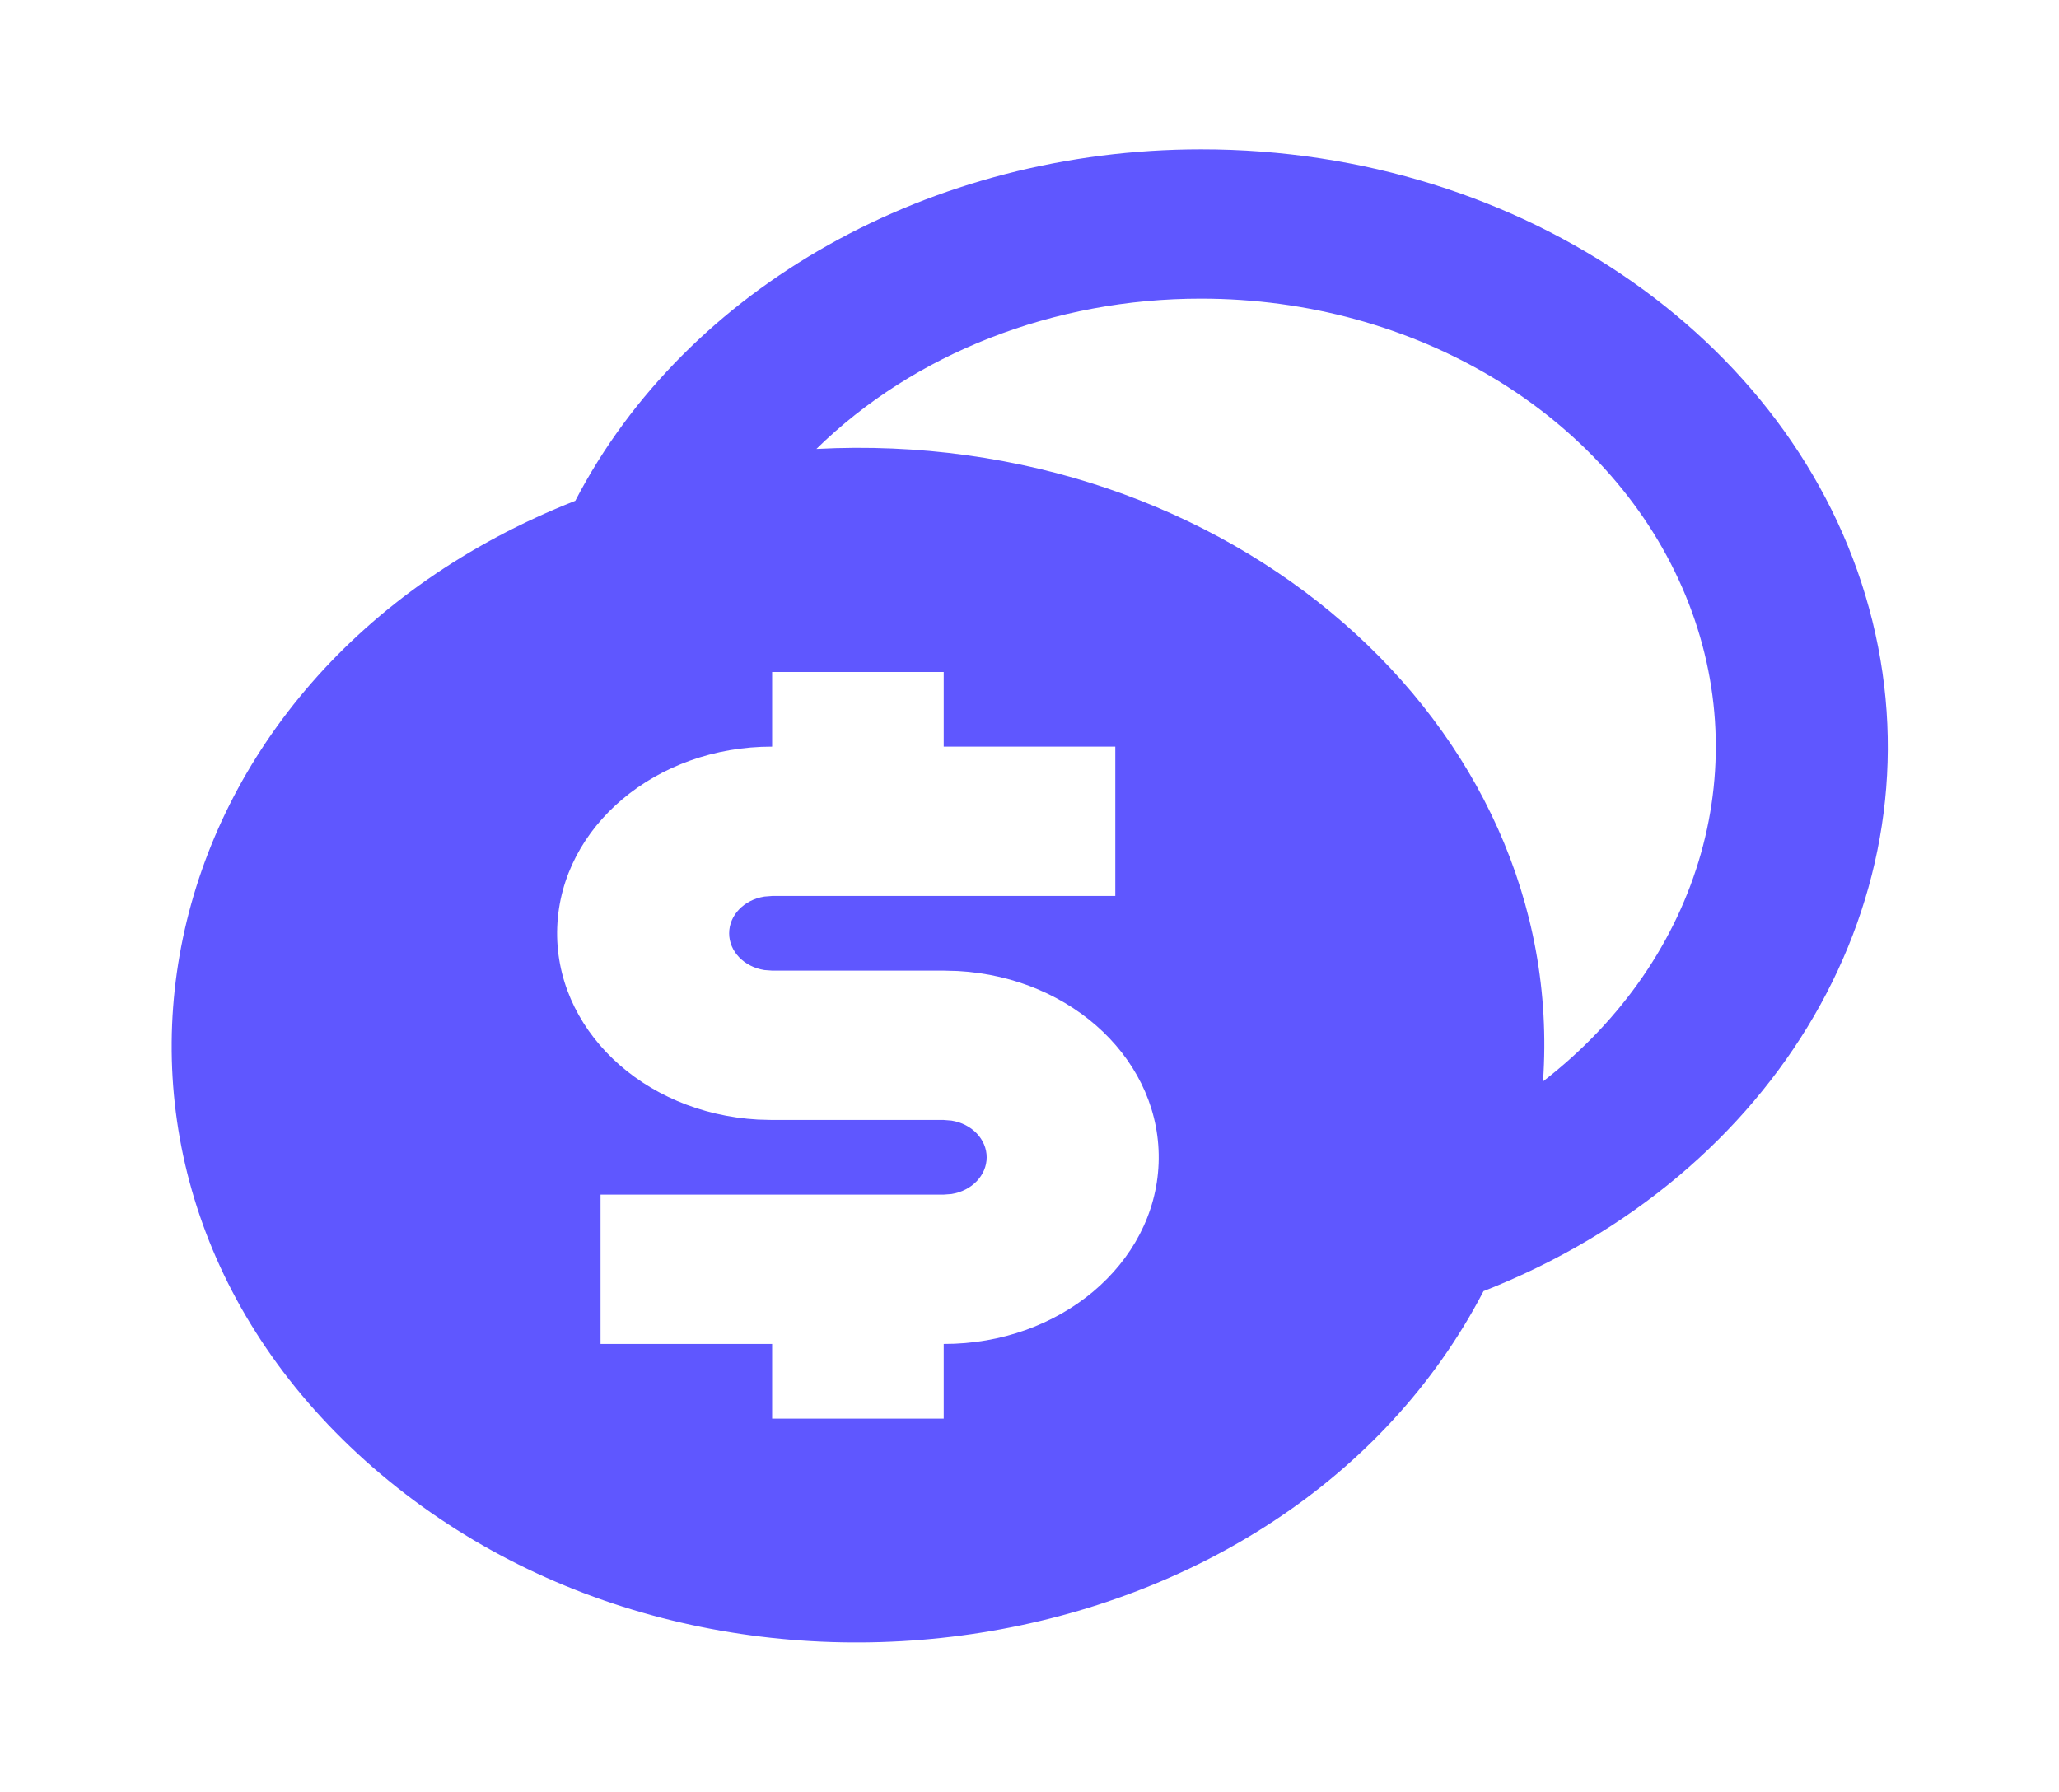
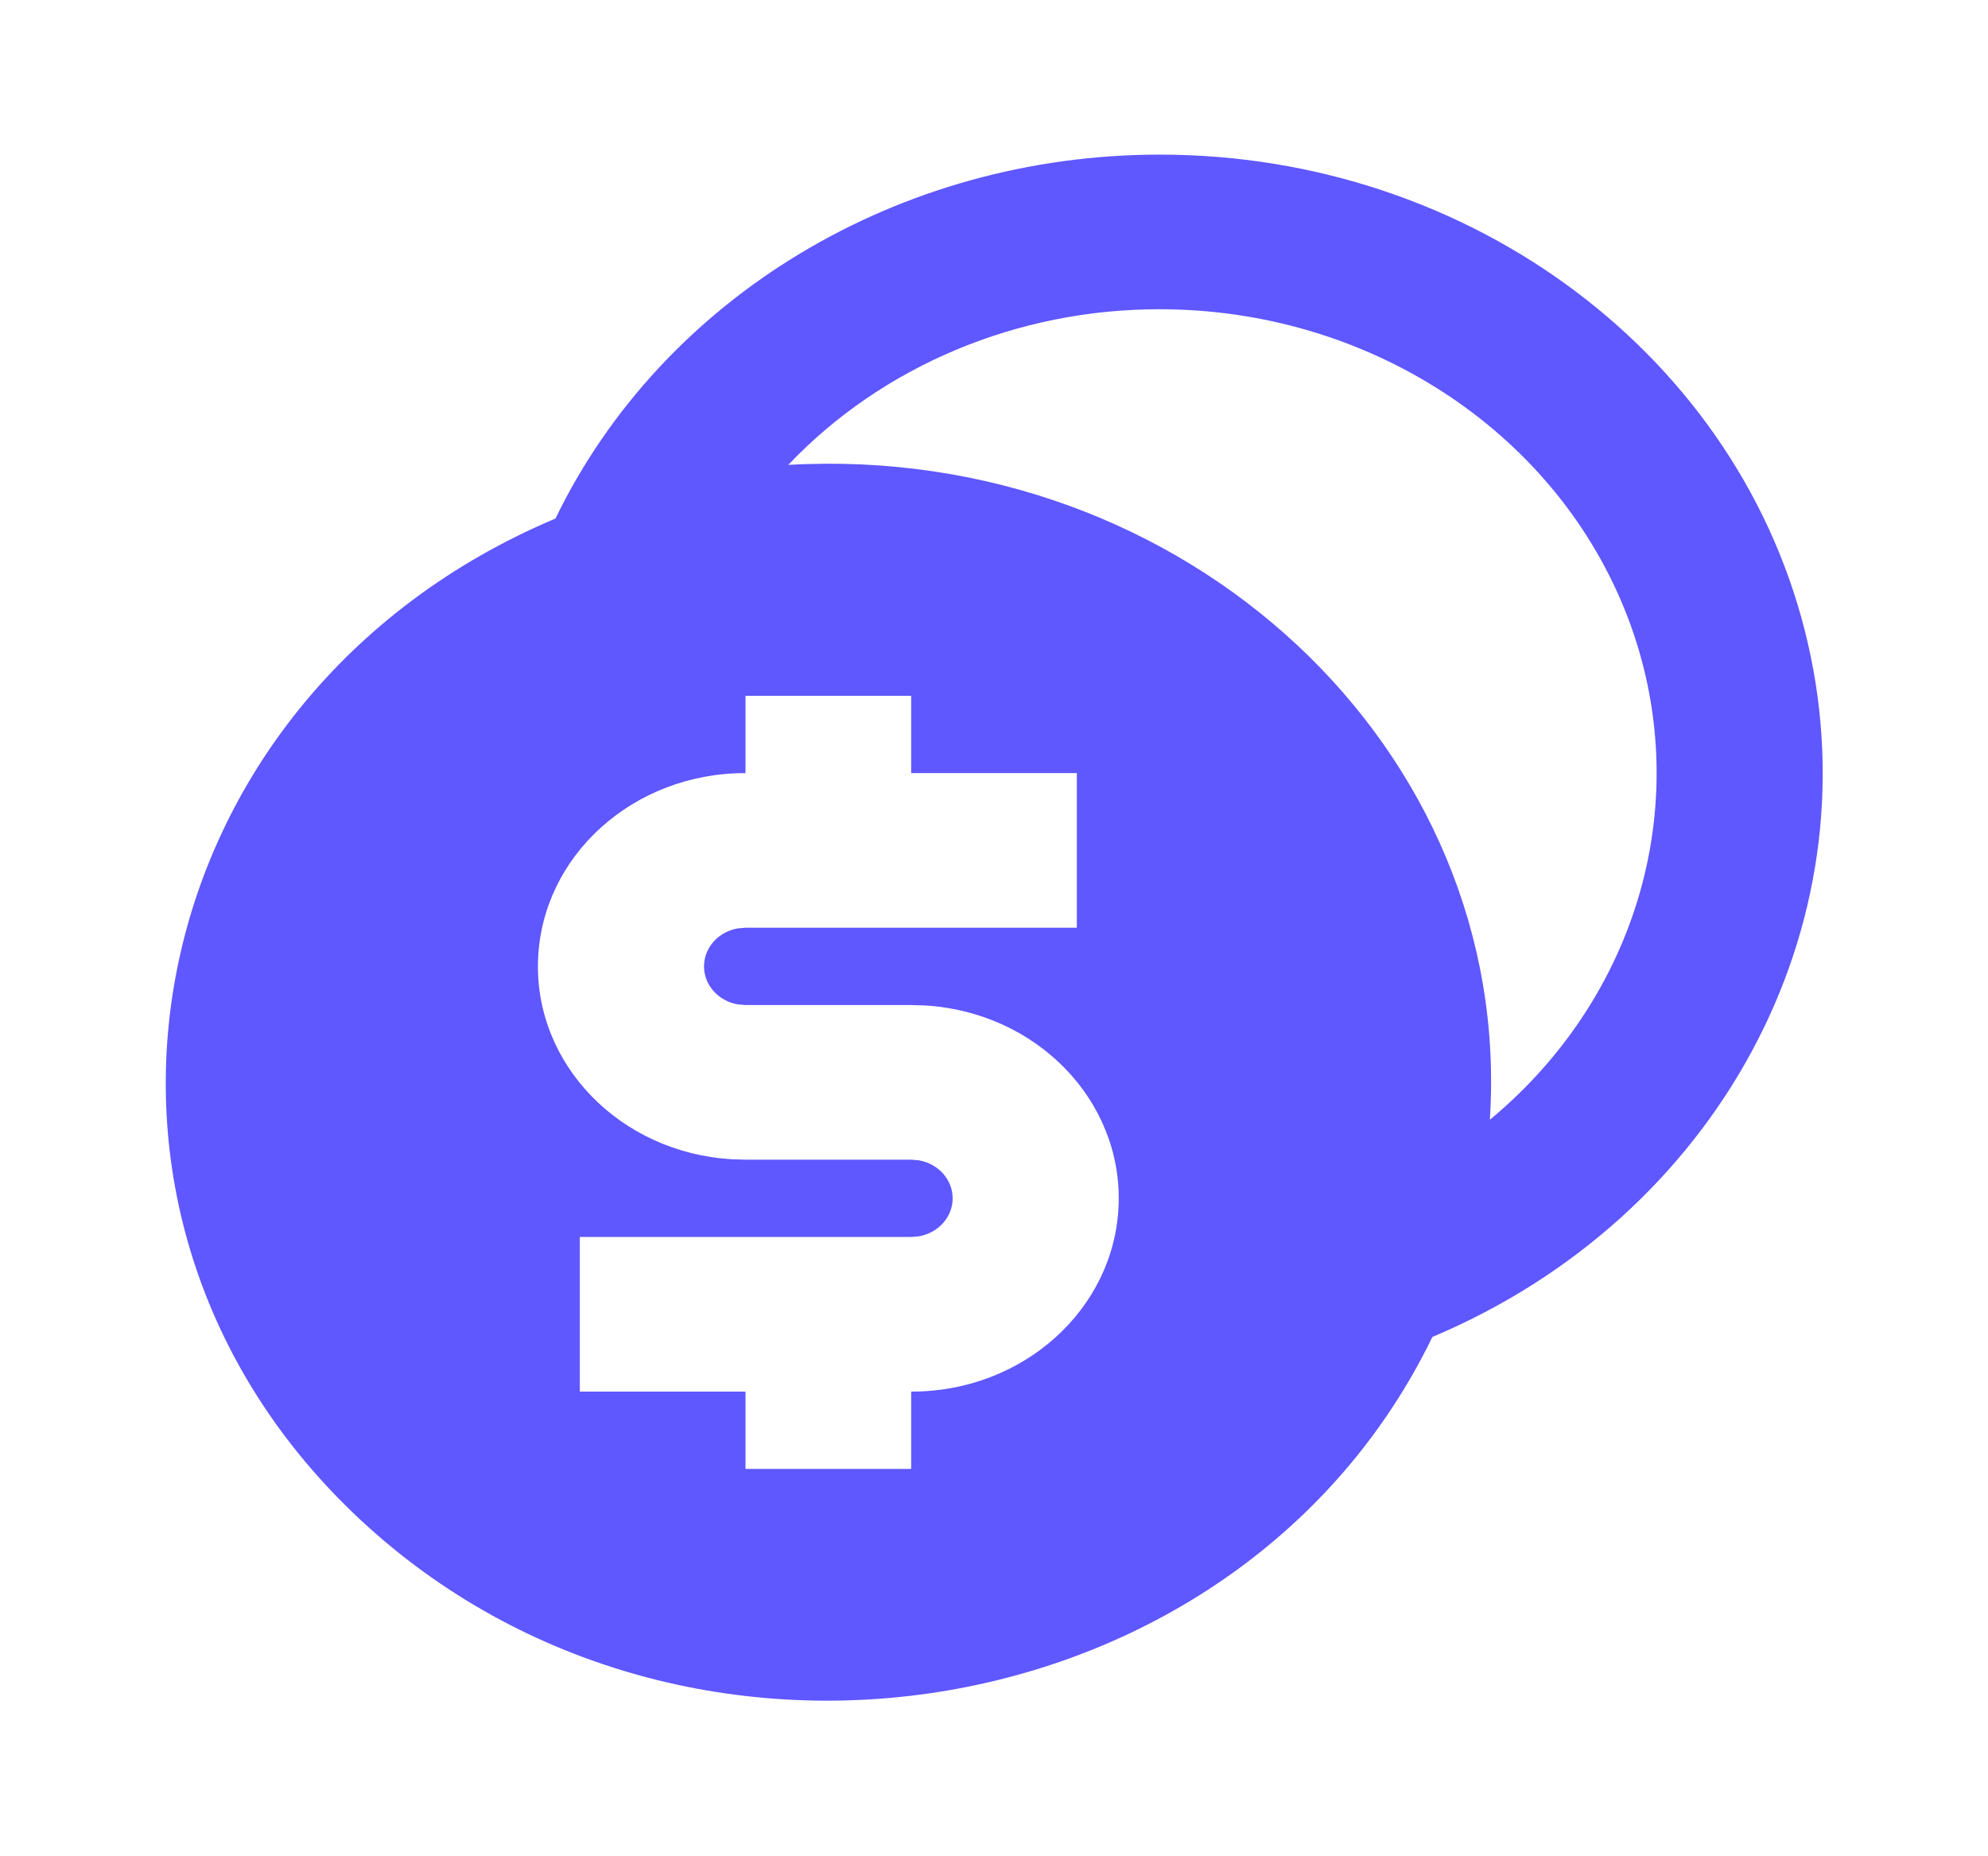
- <svg xmlns="http://www.w3.org/2000/svg" fill="none" version="1.1" width="54" height="47" viewBox="0 0 54 47">
+ <svg xmlns="http://www.w3.org/2000/svg" fill="none" version="1.1" width="45" height="42" viewBox="0 0 45 42">
  <defs>
    <clipPath id="master_svg0_15_652">
-       <rect x="0" y="0" width="54" height="47" rx="0" />
+       <rect x="0" y="0" width="45" height="42" rx="0" />
    </clipPath>
  </defs>
  <g clip-path="url(#master_svg0_15_652)">
    <g>
-       <path d="M31.5,3.917C39.985,3.913,47.32,9.067,49.105,16.286C50.891,23.506,46.642,30.83,38.907,33.865C33.722,43.843,18.675,46.23,9.779,38.487C0.882,30.743,3.625,17.648,15.088,13.135C18.001,7.523,24.422,3.917,31.5,3.917ZM24.75,17.625L20.25,17.625L20.25,19.583C17.21,19.577,14.714,21.674,14.614,24.318C14.515,26.963,16.847,29.198,19.881,29.365L20.25,29.375L24.75,29.375L24.952,29.391C25.488,29.475,25.877,29.881,25.877,30.354C25.877,30.828,25.488,31.233,24.952,31.318L24.75,31.333L15.75,31.333L15.75,35.25L20.25,35.25L20.25,37.208L24.75,37.208L24.75,35.25C27.79,35.256,30.286,33.159,30.386,30.515C30.485,27.87,28.153,25.635,25.119,25.468L24.75,25.458L20.25,25.458L20.047,25.443C19.512,25.358,19.123,24.953,19.123,24.479C19.123,24.006,19.512,23.6,20.047,23.516L20.25,23.5L29.25,23.5L29.25,19.583L24.75,19.583L24.75,17.625ZM31.5,7.833C27.644,7.829,23.97,9.265,21.411,11.775C32.197,11.206,41.125,18.977,40.468,28.364C44.657,25.123,46.109,19.967,44.117,15.408C42.125,10.848,37.103,7.833,31.5,7.833Z" fill="#5F57FF" fill-opacity="1" />
+       <path d="M26.25,3.5C33.321,3.497,39.433,8.102,40.921,14.554C42.409,21.005,38.868,27.55,32.423,30.263C28.101,39.179,15.563,41.312,8.149,34.393C0.735,27.473,3.021,15.77,12.574,11.737C15.001,6.723,20.352,3.5,26.25,3.5ZM20.625,15.75L16.875,15.75L16.875,17.5C14.342,17.494,12.262,19.368,12.179,21.731C12.095,24.095,14.039,26.092,16.568,26.241L16.875,26.25L20.625,26.25L20.794,26.264C21.24,26.339,21.564,26.702,21.564,27.125C21.564,27.548,21.24,27.911,20.794,27.986L20.625,28L13.125,28L13.125,31.5L16.875,31.5L16.875,33.25L20.625,33.25L20.625,31.5C23.158,31.506,25.238,29.632,25.321,27.269C25.405,24.905,23.461,22.908,20.933,22.759L20.625,22.75L16.875,22.75L16.706,22.736C16.26,22.661,15.936,22.298,15.936,21.875C15.936,21.452,16.26,21.089,16.706,21.014L16.875,21L24.375,21L24.375,17.5L20.625,17.5L20.625,15.75ZM26.25,7C23.036,6.996,19.975,8.279,17.843,10.523C26.831,10.014,34.27,16.958,33.724,25.347C37.214,22.451,38.424,17.843,36.764,13.768C35.104,9.694,30.92,7,26.25,7Z" fill="#5F57FF" fill-opacity="1" />
    </g>
  </g>
</svg>
